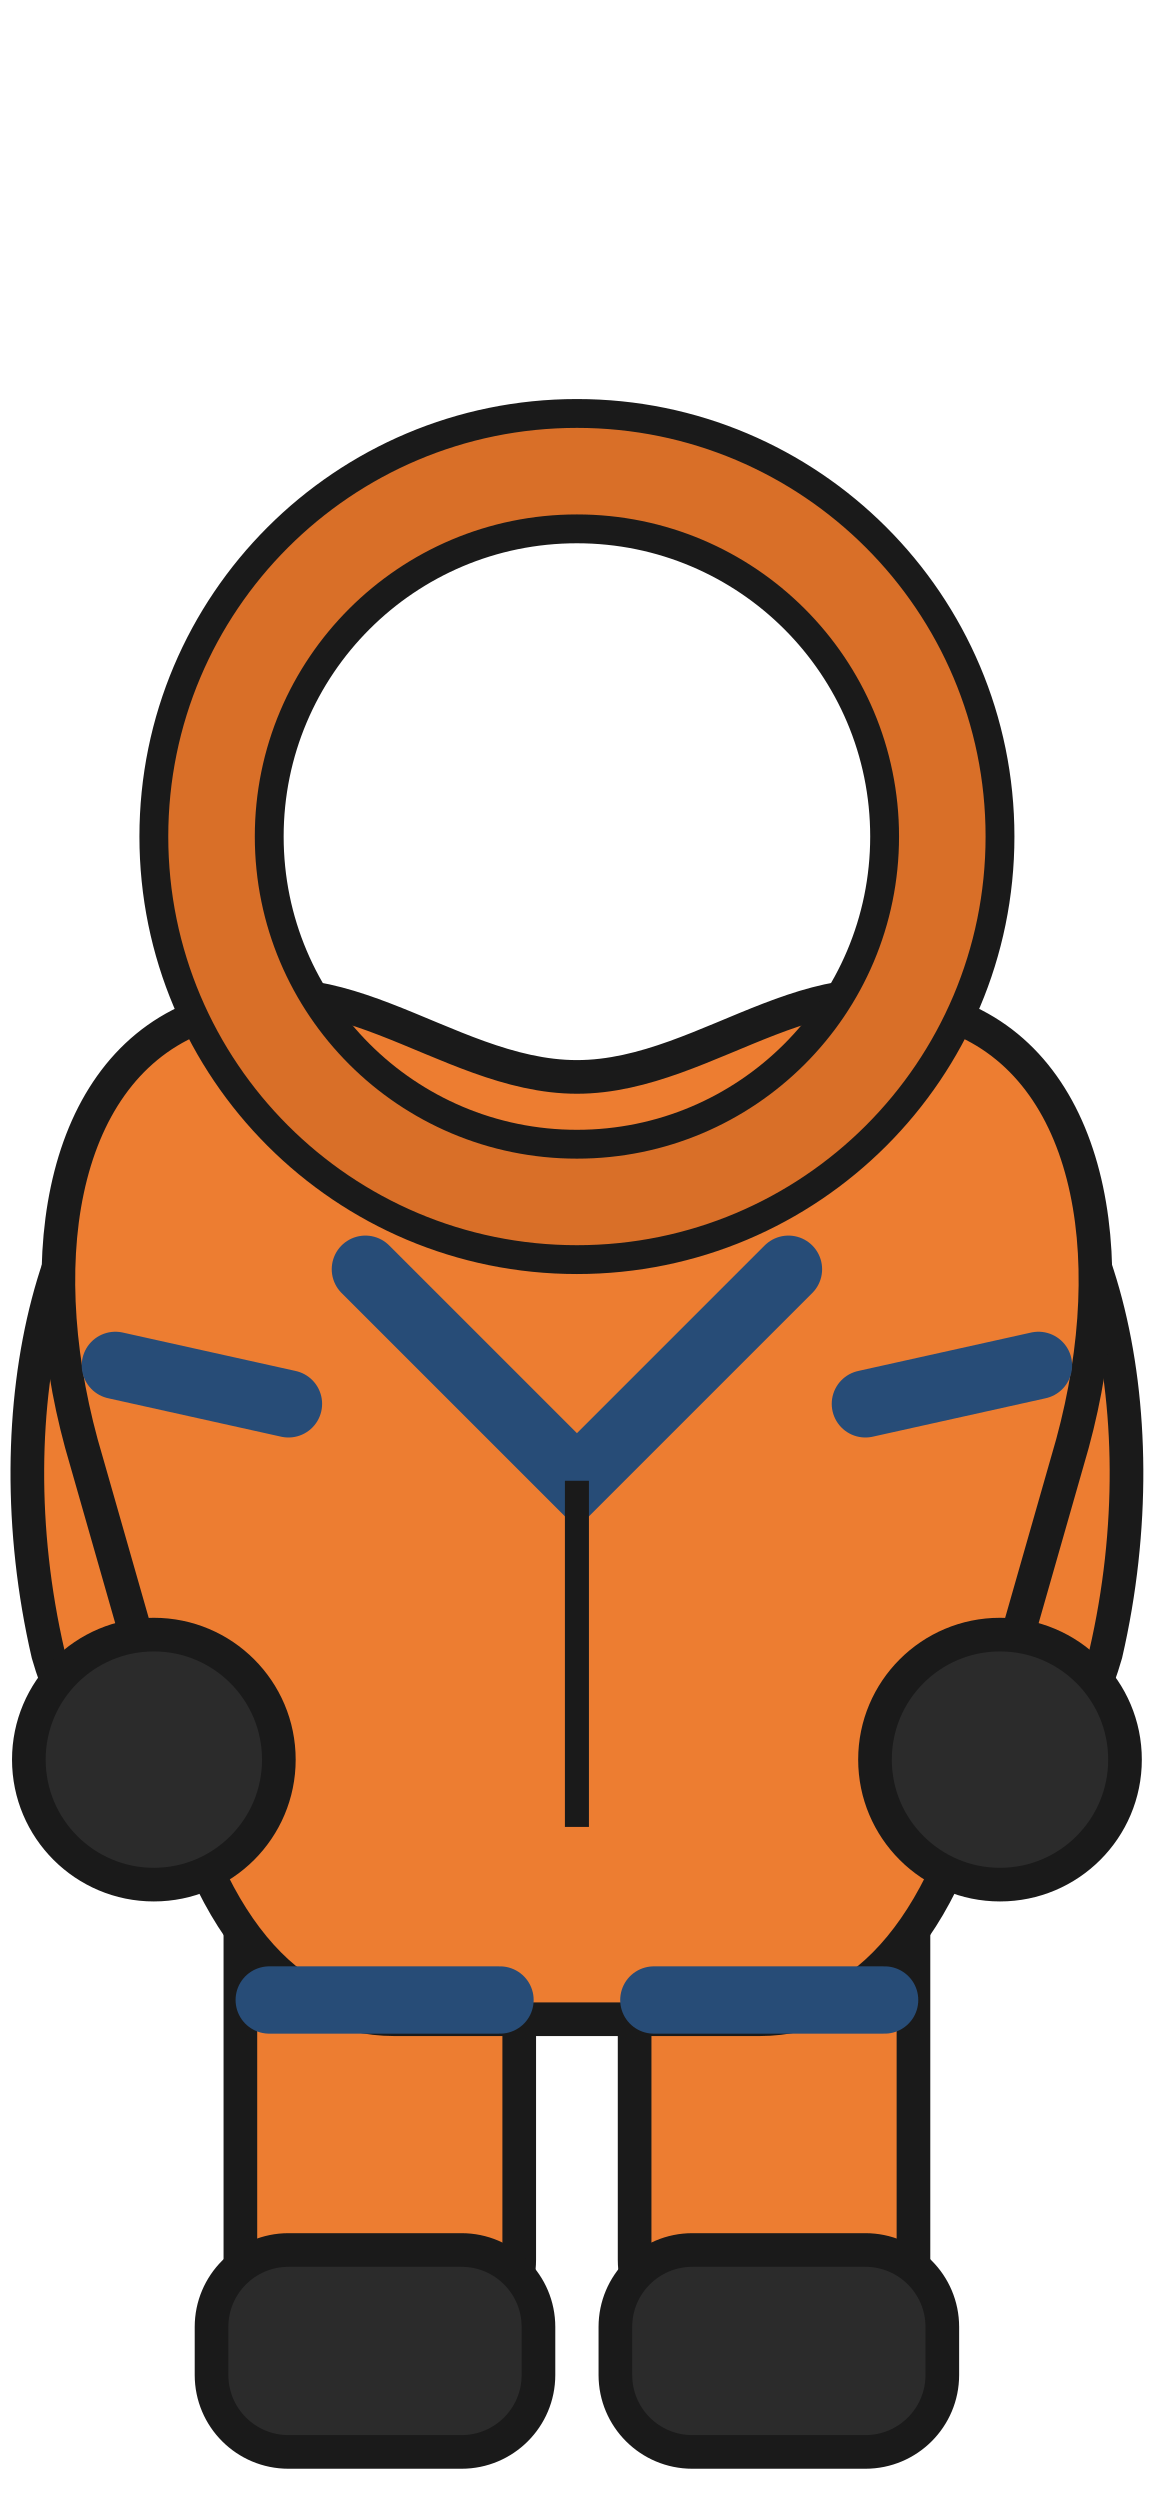
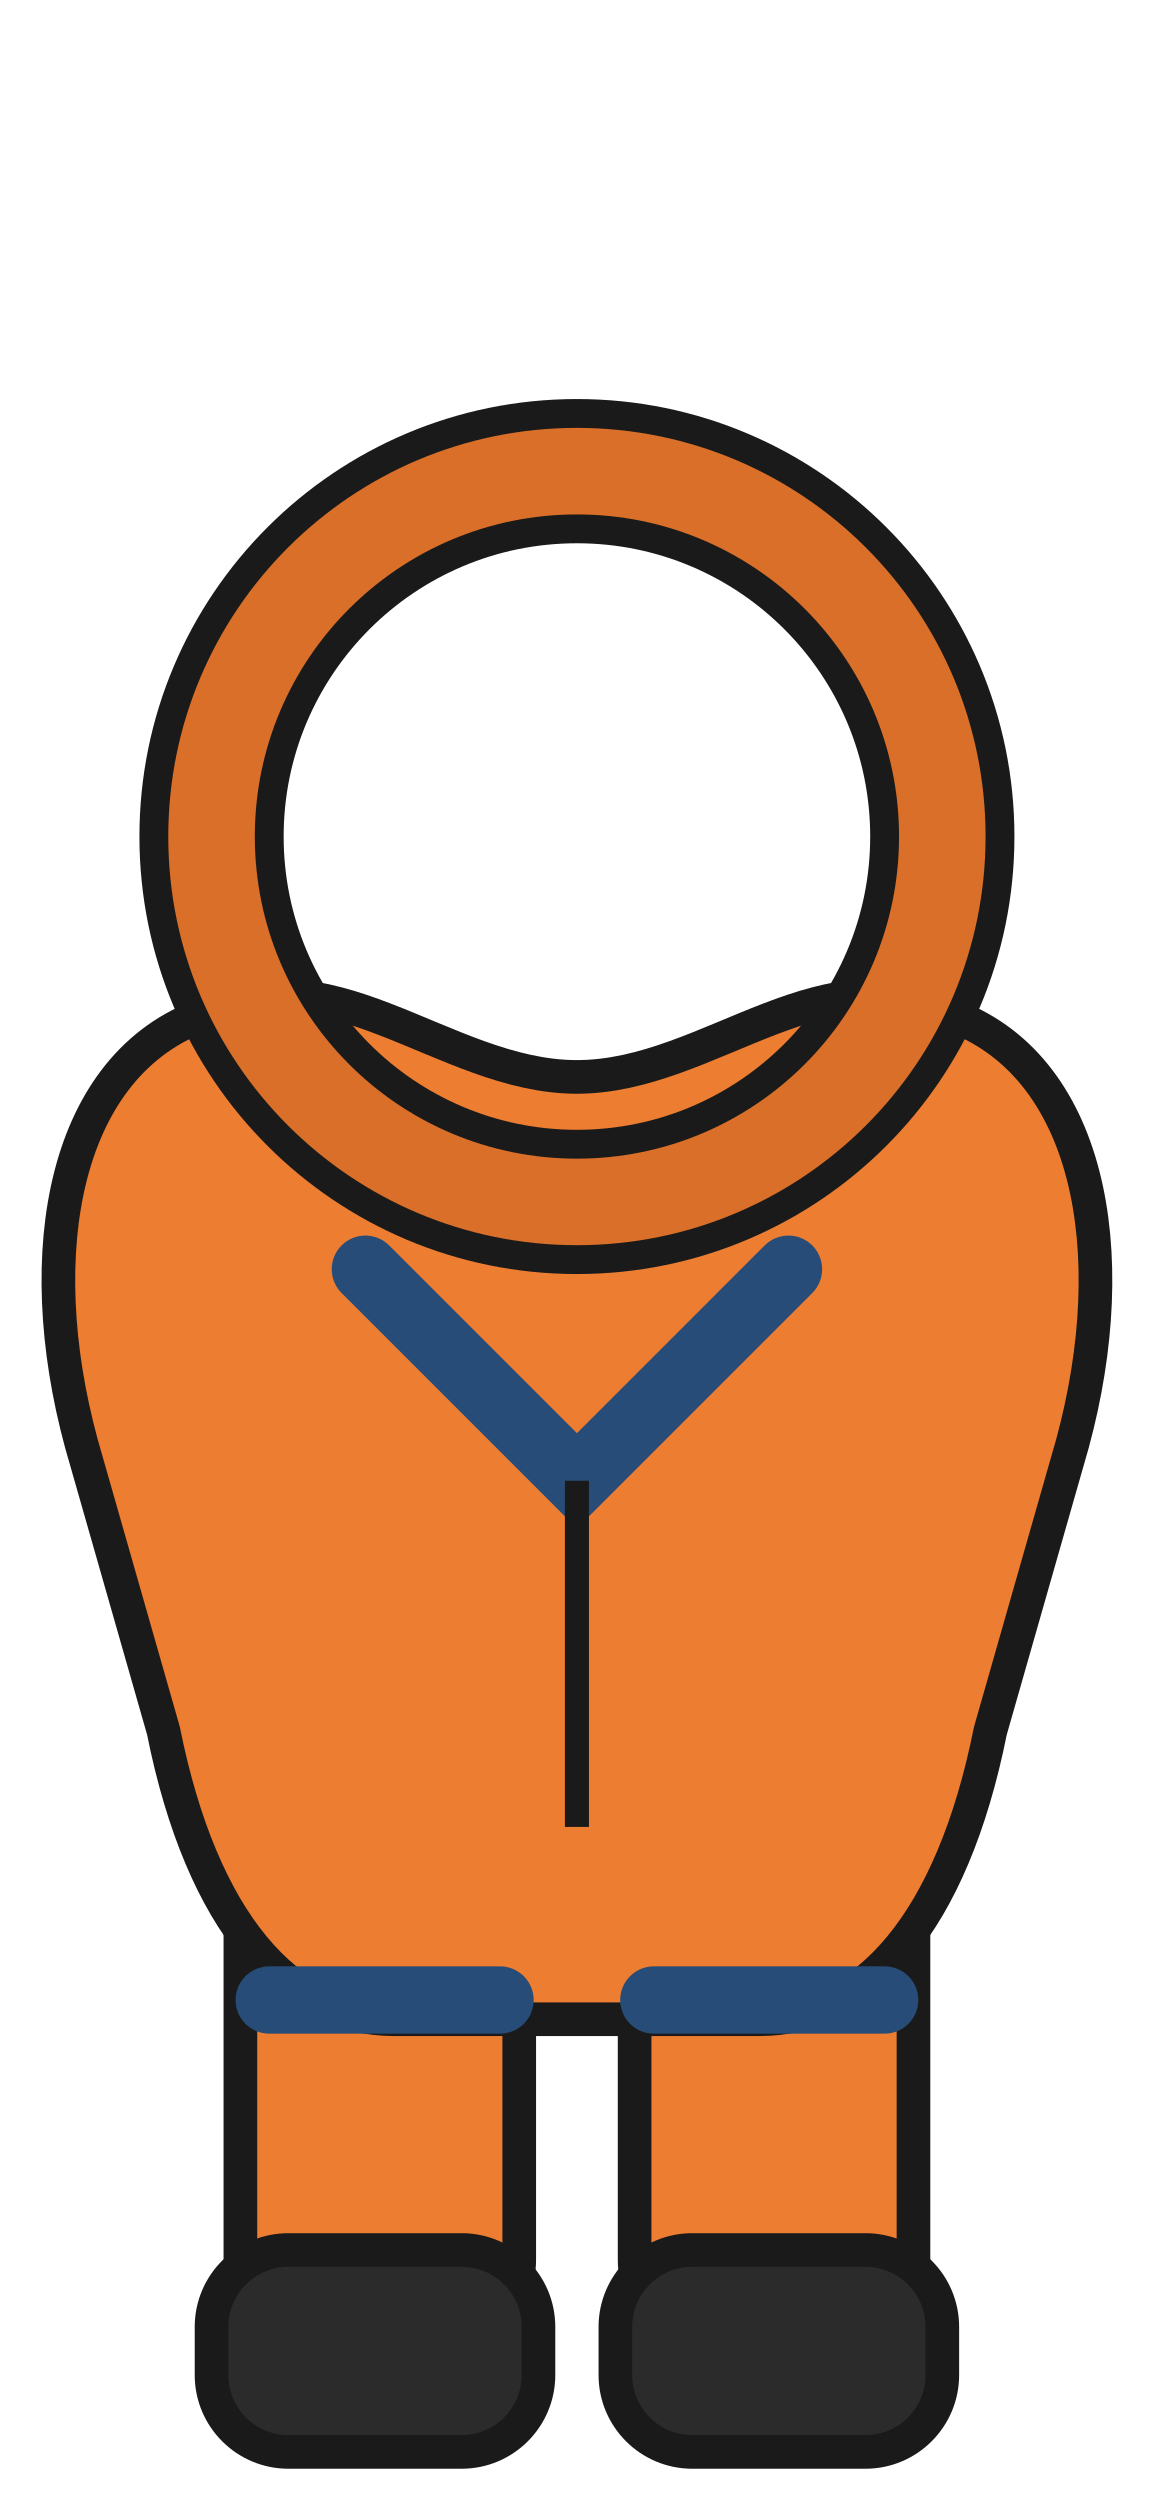
<svg xmlns="http://www.w3.org/2000/svg" width="120" height="260" viewBox="0 0 120 260">
  <g stroke="#1a1a1a" stroke-width="3.5" stroke-linejoin="round">
-     <path d="M 20 114 C 6 120, -1 146, 5 172 C 9 186, 19 191, 28 184 L 31 156 C 27 140, 29 126, 36 118 Z" fill="#ED7D31" />
-     <path d="M 100 114 C 114 120, 121 146, 115 172 C 111 186, 101 191, 92 184 L 89 156 C 93 140, 91 126, 84 118 Z" fill="#ED7D31" />
    <rect x="25" y="182" width="29" height="62" rx="9" fill="#ED7D31" />
    <rect x="66" y="182" width="29" height="62" rx="9" fill="#ED7D31" />
    <path d="M 20 106 C 6 112, 3 132, 9 152 L 17 180 C 21 200, 30 210, 41 210 L 79 210 C 90 210, 99 200, 103 180 L 111 152 C 117 132, 114 112, 100 106 C 86 98, 74 112, 60 112 C 46 112, 34 98, 20 106 Z" fill="#ED7D31" />
    <rect x="22" y="234" width="34" height="21" rx="8" fill="#2B2B2B" />
    <rect x="64" y="234" width="34" height="21" rx="8" fill="#2B2B2B" />
-     <circle cx="16" cy="183" r="13" fill="#2B2B2B" />
-     <circle cx="104" cy="183" r="13" fill="#2B2B2B" />
  </g>
  <g fill="none" stroke="#274C77" stroke-width="7" stroke-linecap="round">
    <path d="M 38 132 L 60 154 L 82 132" />
-     <path d="M 12 142 L 30 146" />
-     <path d="M 108 142 L 90 146" />
    <path d="M 28 208 L 52 208" />
    <path d="M 68 208 L 92 208" />
  </g>
  <path d="M 60 154 L 60 190" stroke="#1a1a1a" stroke-width="2.5" fill="none" />
  <circle cx="60" cy="87" r="38" fill="none" stroke="#D96F28" stroke-width="12" />
  <circle cx="60" cy="87" r="44" fill="none" stroke="#1a1a1a" stroke-width="3" />
  <circle cx="60" cy="87" r="32" fill="none" stroke="#1a1a1a" stroke-width="3" />
</svg>
